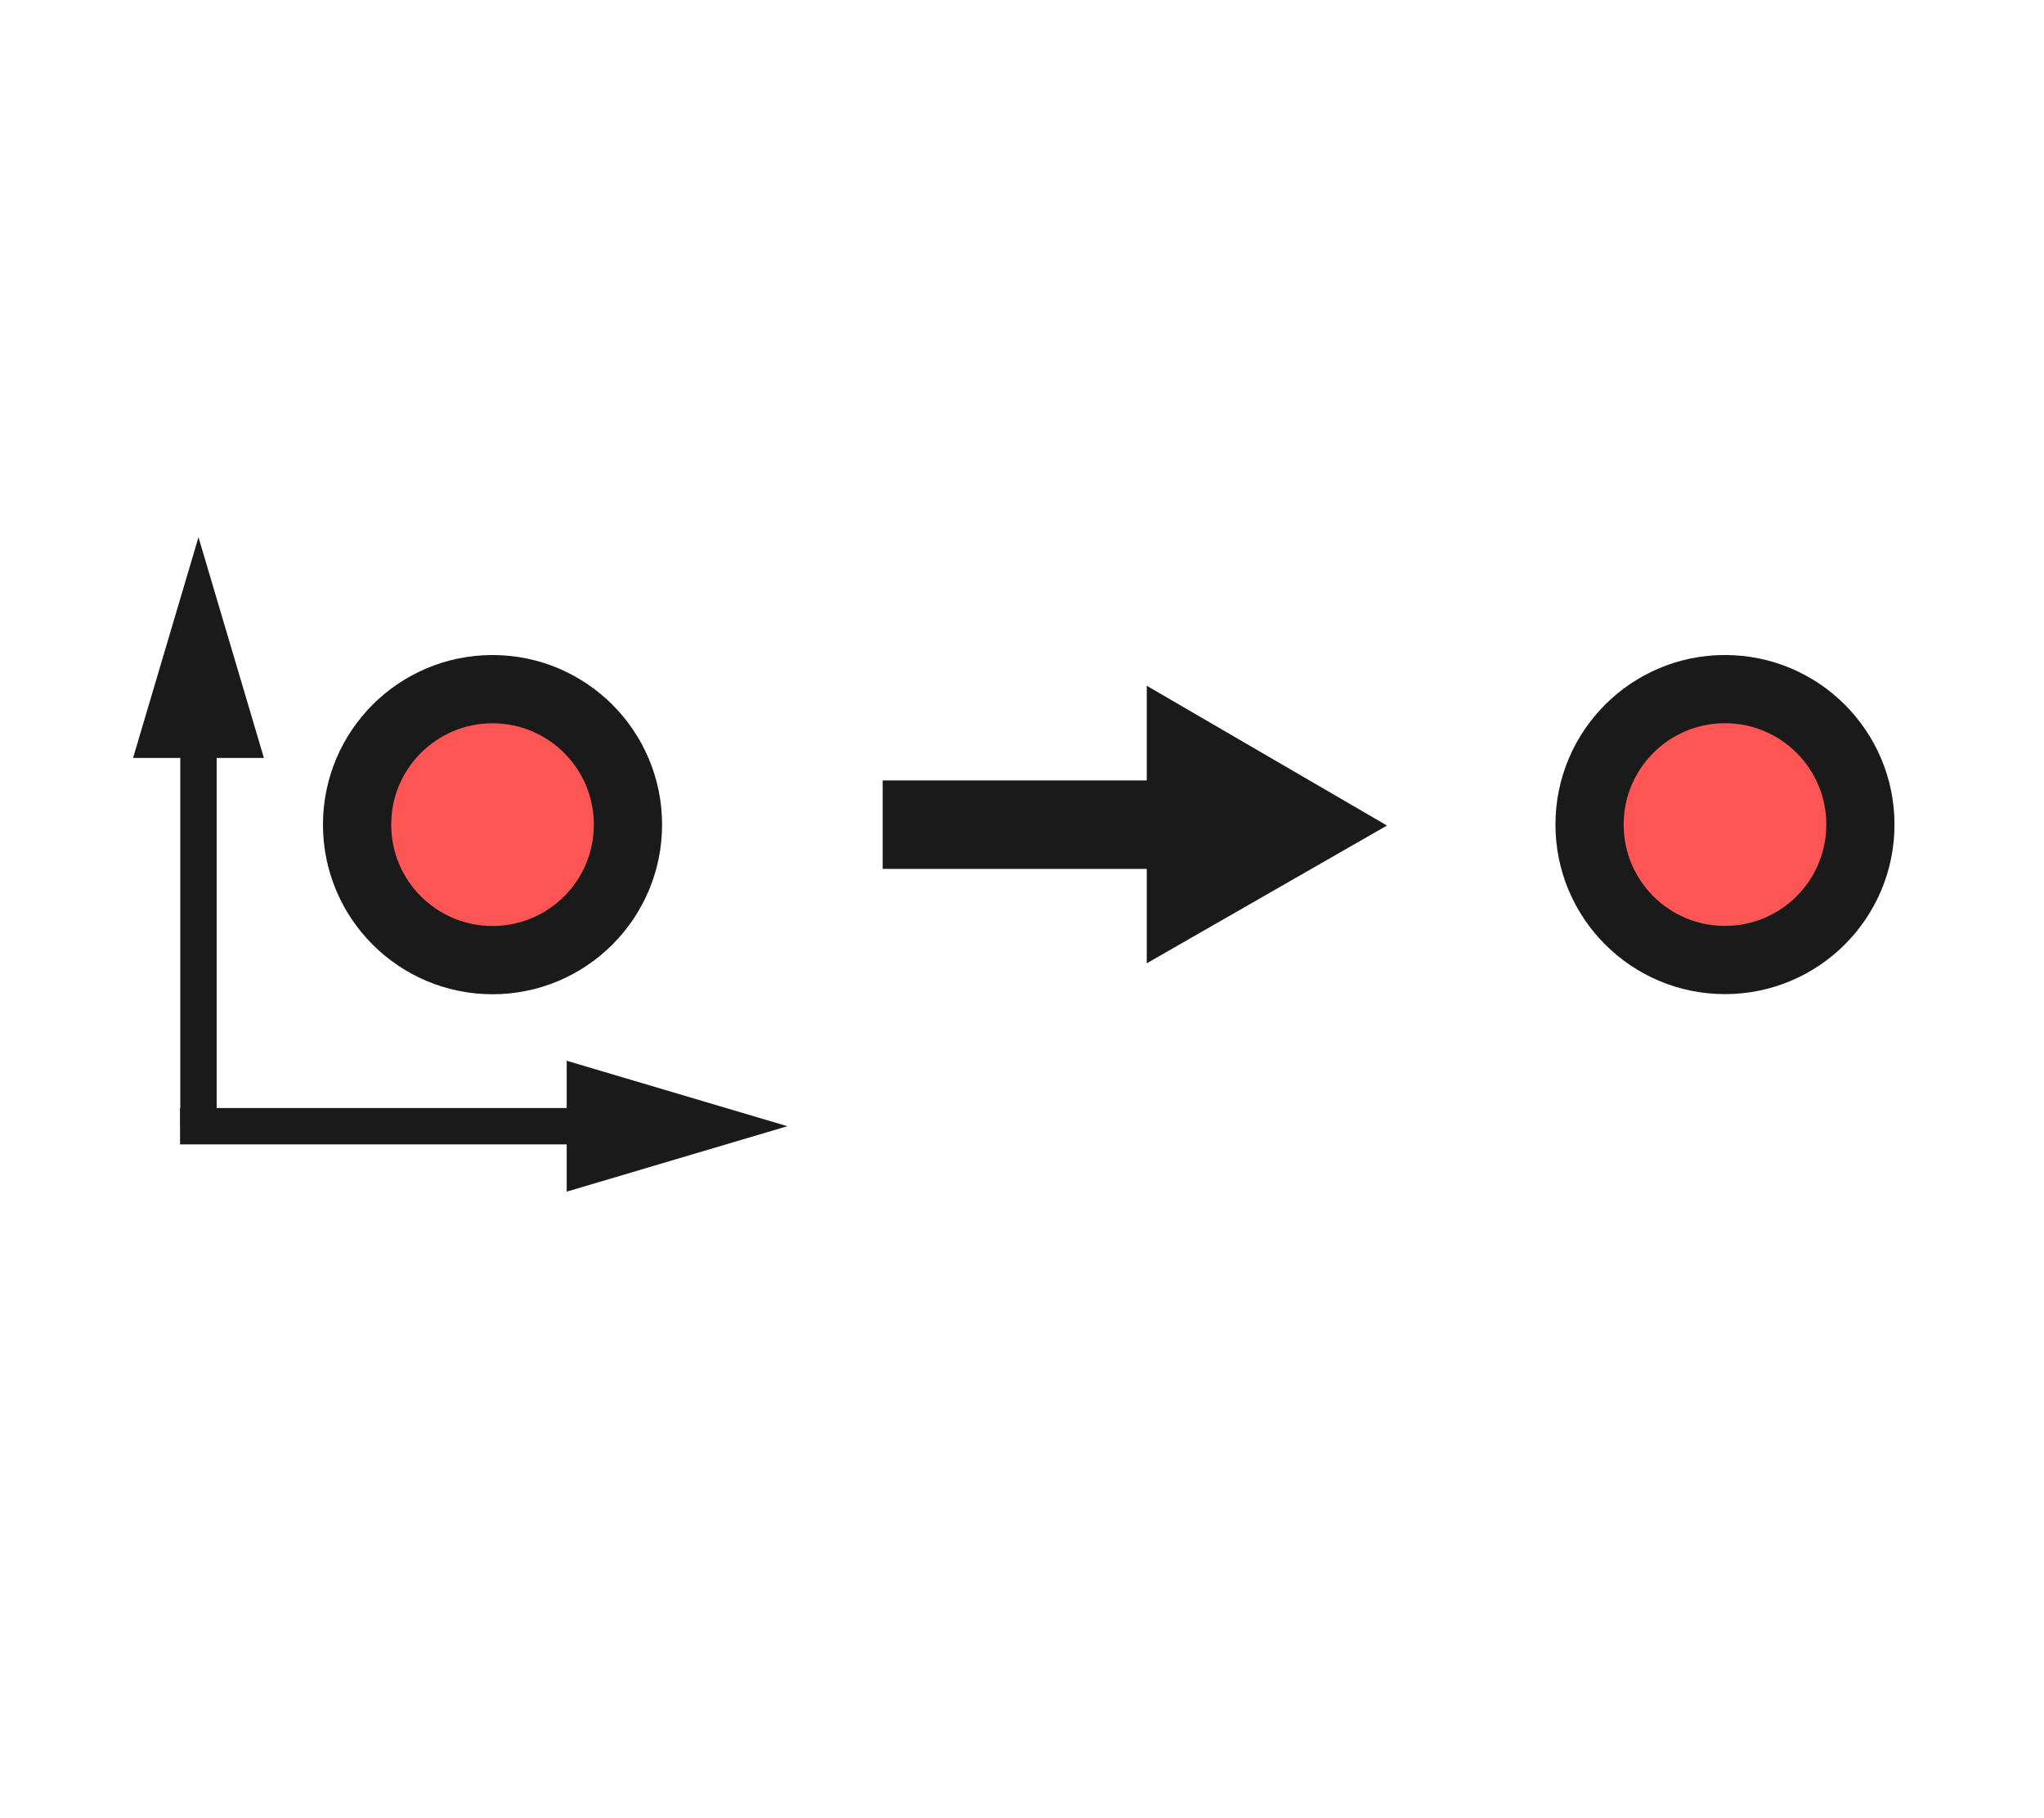
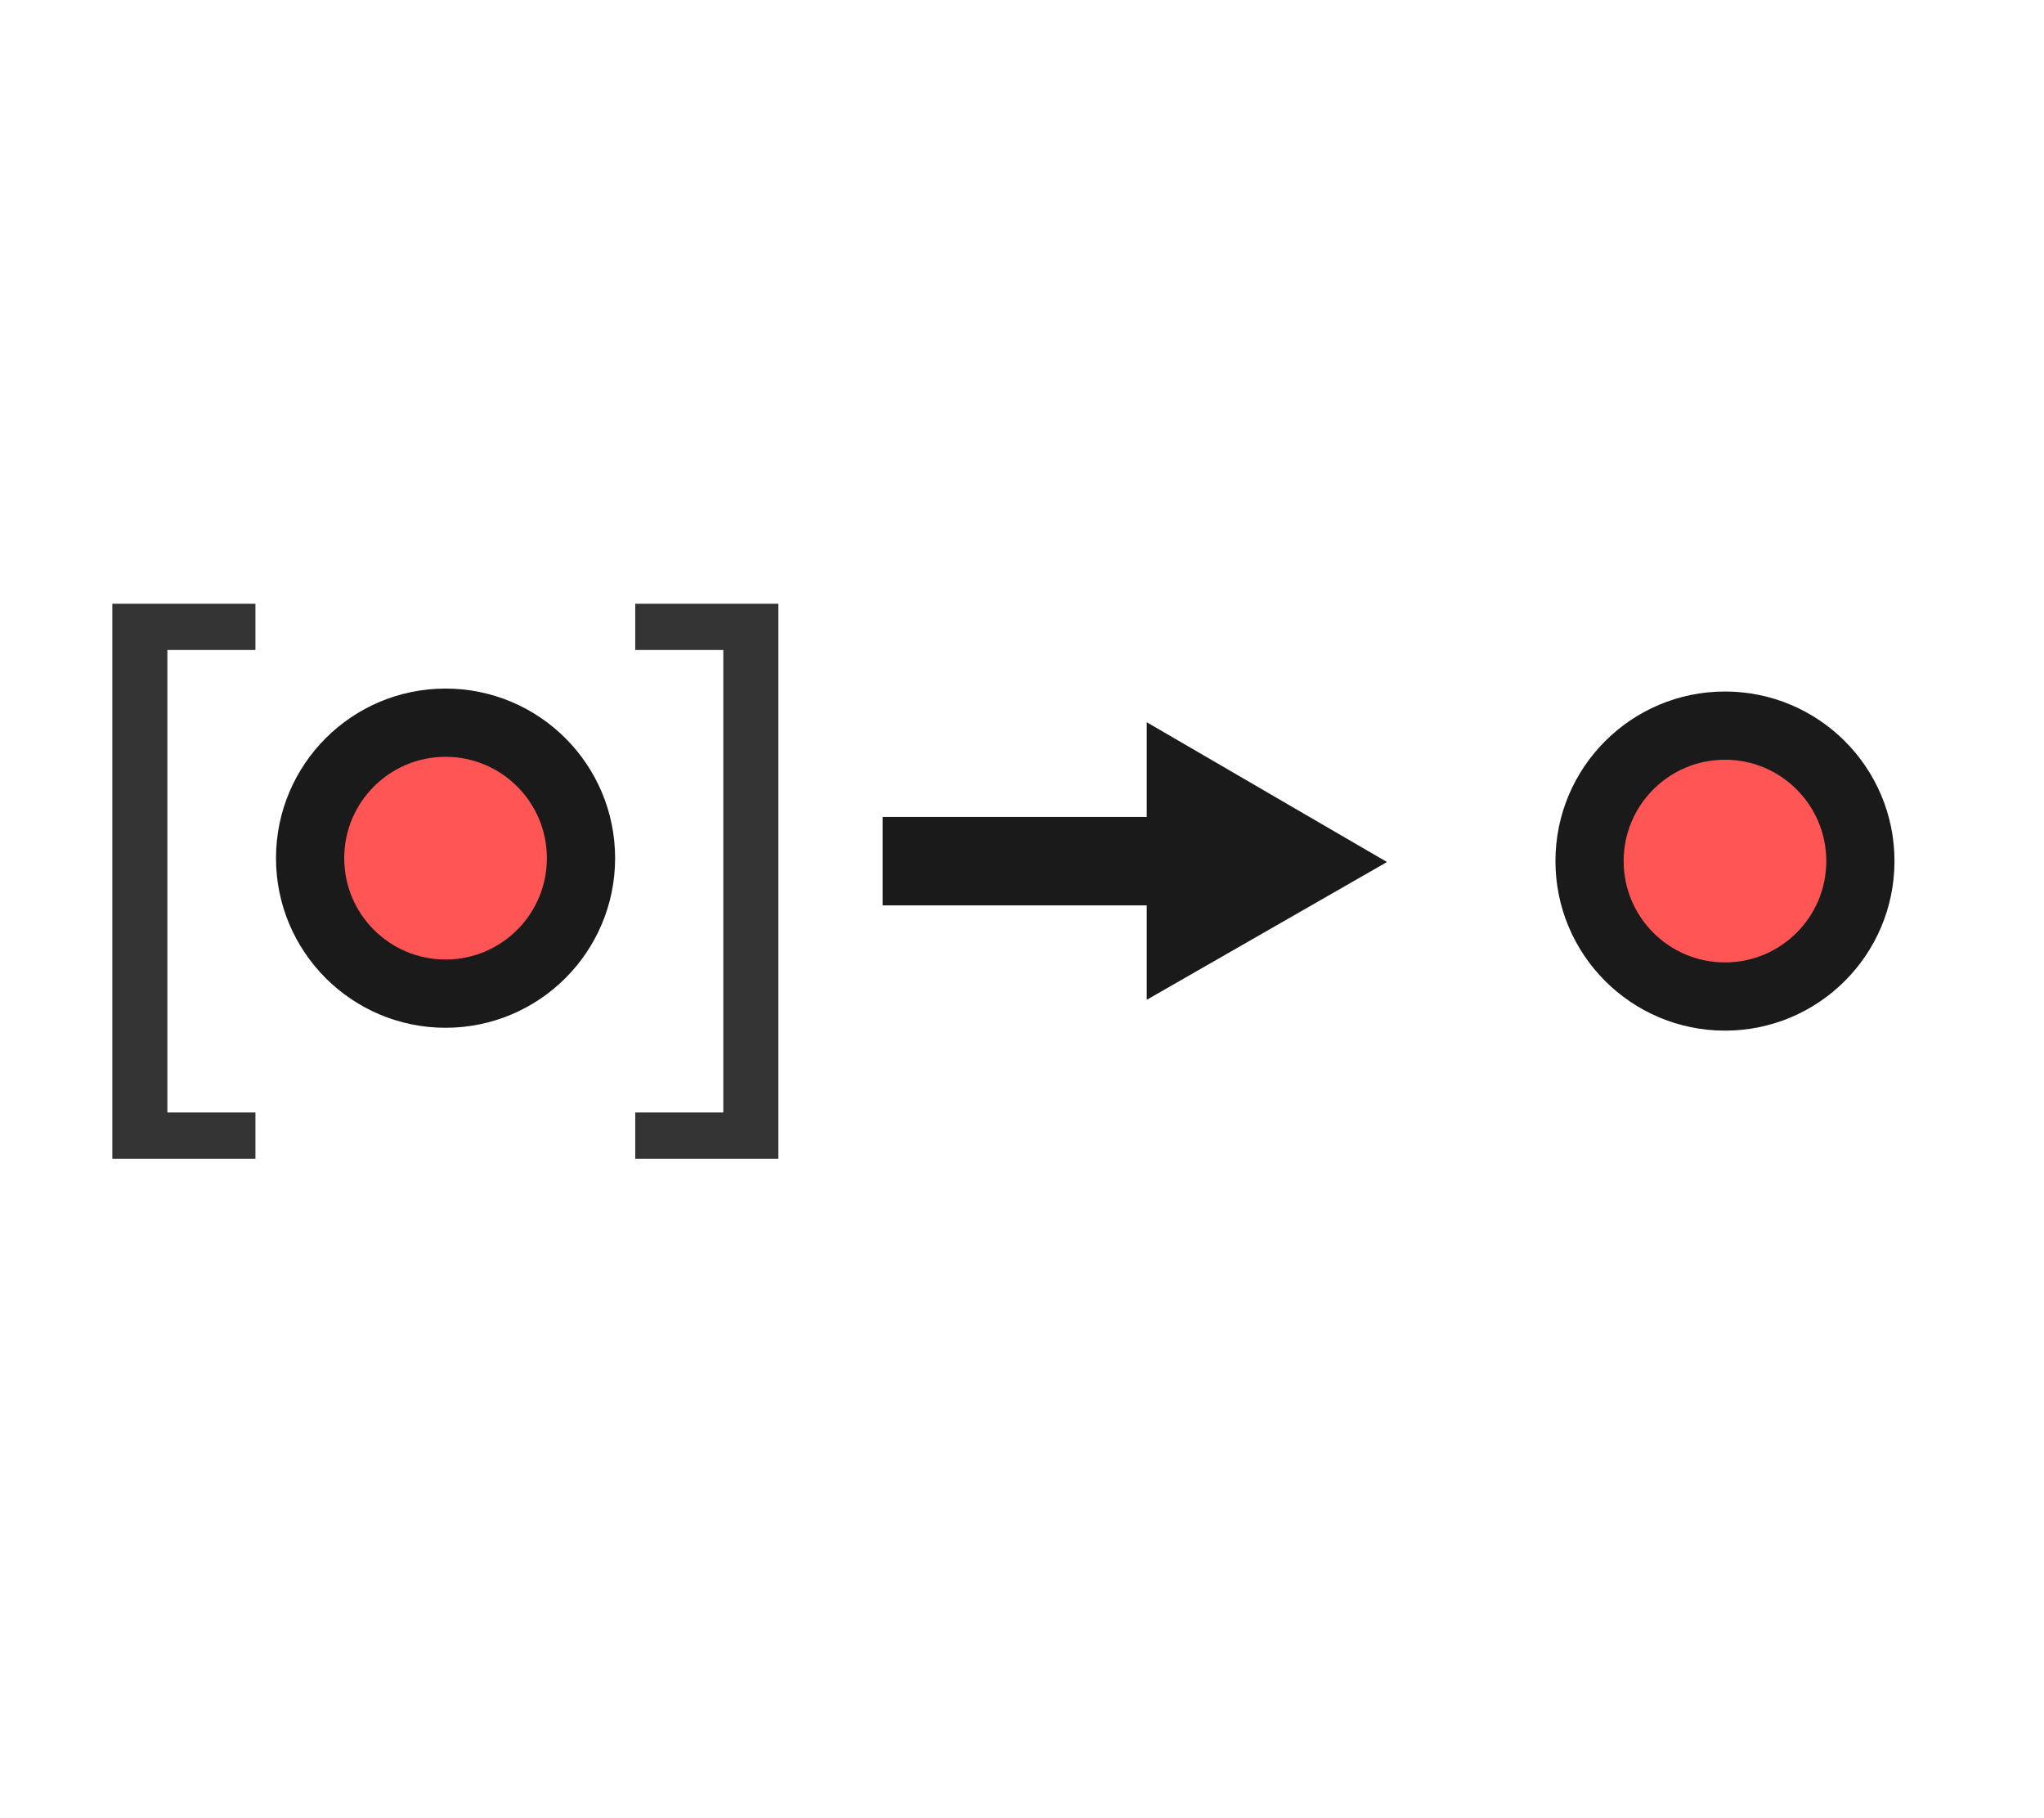
<svg xmlns="http://www.w3.org/2000/svg" width="18.345mm" height="16.306mm" viewBox="0 0 18.345 16.306" version="1.1" id="svg8">
  <defs id="defs2">
    <marker orient="auto" refY="0.0" refX="0.0" id="Arrow2Send" style="overflow:visible;">
      <path id="path10143" style="fill-rule:evenodd;stroke-width:0.625;stroke-linejoin:round;stroke:#000000;stroke-opacity:1;fill:#000000;fill-opacity:1" d="M 8.719,4.034 L -2.207,0.016 L 8.719,-4.002 C 6.973,-1.63 6.983,1.616 8.719,4.034 z " transform="scale(0.3) rotate(180) translate(-2.3,0)" />
    </marker>
    <marker orient="auto" refY="0.0" refX="0.0" id="marker17285" style="overflow:visible;">
      <path id="path17283" d="M 0.0,0.0 L 5.0,-5.0 L -12.5,0.0 L 5.0,5.0 L 0.0,0.0 z " style="fill-rule:evenodd;stroke:#000000;stroke-width:1pt;stroke-opacity:1;fill:#000000;fill-opacity:1" transform="scale(0.2) rotate(180) translate(6,0)" />
    </marker>
    <marker orient="auto" refY="0.0" refX="0.0" id="Arrow1Send" style="overflow:visible;">
      <path id="path10125" d="M 0.0,0.0 L 5.0,-5.0 L -12.5,0.0 L 5.0,5.0 L 0.0,0.0 z " style="fill-rule:evenodd;stroke:#000000;stroke-width:1pt;stroke-opacity:1;fill:#000000;fill-opacity:1" transform="scale(0.2) rotate(180) translate(6,0)" />
    </marker>
    <marker orient="auto" refY="0.0" refX="0.0" id="Arrow2Sstart" style="overflow:visible">
      <path id="path10140" style="fill-rule:evenodd;stroke-width:0.625;stroke-linejoin:round;stroke:#000000;stroke-opacity:1;fill:#000000;fill-opacity:1" d="M 8.719,4.034 L -2.207,0.016 L 8.719,-4.002 C 6.973,-1.63 6.983,1.616 8.719,4.034 z " transform="scale(0.3) translate(-2.3,0)" />
    </marker>
  </defs>
  <g id="layer1" transform="translate(-53.44961,-76.18607)">
    <g id="g17167" transform="translate(-0.5622396,0.1984375)">
      <g id="g1064" transform="matrix(1.264697,0,0,1.264697,-16.50459,-22.81415)">
-         <circle transform="rotate(90)" r="0.961" cy="-67.999" cx="83.973" id="path829-3-2" style="fill:#ff5555;fill-opacity:1;stroke:#1a1a1a;stroke-width:0.484;stroke-linecap:round;stroke-miterlimit:4;stroke-dasharray:none;stroke-opacity:1" />
-         <g id="g1415" transform="matrix(1.235423,0,0,1.235423,-23.44271,-19.60925)">
+         <circle transform="rotate(90)" r="0.961" cy="-67.999" cx="84.232" id="path829-3-2" style="fill:#ff5555;fill-opacity:1;stroke:#1a1a1a;stroke-width:0.484;stroke-linecap:round;stroke-miterlimit:4;stroke-dasharray:none;stroke-opacity:1" />
+         <g id="g1415" transform="matrix(1.235423,0,0,1.235423,-23.77599,-19.3714)">
          <circle style="fill:#ff5555;fill-opacity:1;stroke:#1a1a1a;stroke-width:0.392;stroke-linecap:round;stroke-miterlimit:4;stroke-dasharray:none;stroke-opacity:1" id="path829-3-2-9" cx="83.844" cy="-66.937" r="0.778" transform="rotate(90)" />
-           <g id="g1385">
-             <path style="fill:none;stroke:#1a1a1a;stroke-width:0.209px;stroke-linecap:butt;stroke-linejoin:miter;stroke-opacity:1" d="M 65.248,85.576 V 83.046" id="path1283-2" />
-             <path style="fill:#1a1a1a;stroke:#1a1a1a;stroke-width:0.164px;stroke-linecap:butt;stroke-linejoin:miter;stroke-opacity:1" d="m 64.982,83.379 h 0.532 l -0.266,-0.897 z" id="path1287-2" />
-           </g>
-           <g id="g1385-4" transform="rotate(90,65.24819,85.57596)">
-             <path style="fill:none;stroke:#1a1a1a;stroke-width:0.209px;stroke-linecap:butt;stroke-linejoin:miter;stroke-opacity:1" d="M 65.248,85.682 V 83.046" id="path1283-2-7" />
-             <path style="fill:#1a1a1a;stroke:#1a1a1a;stroke-width:0.164px;stroke-linecap:butt;stroke-linejoin:miter;stroke-opacity:1" d="m 64.982,83.379 h 0.532 l -0.266,-0.897 z" id="path1287-2-7" />
-           </g>
        </g>
-         <g id="g908" transform="matrix(1.254901,0,0,1.254901,-14.23632,8.797666)">
+         <g id="g908" transform="matrix(1.254901,0,0,1.254901,-14.23632,9.056547)">
          <path id="path902" d="m 60.768,59.906 h 1.76" style="fill:none;stroke:#1a1a1a;stroke-width:0.5;stroke-linecap:butt;stroke-linejoin:miter;stroke-miterlimit:4;stroke-dasharray:none;stroke-opacity:1" />
          <path id="path904" d="m 63.355,59.91 -0.961,-0.559 v 1.11 z" style="fill:#1a1a1a;stroke:#1a1a1a;stroke-width:0.265px;stroke-linecap:butt;stroke-linejoin:miter;stroke-opacity:1" />
        </g>
+         <text xml:space="preserve" style="font-style:normal;font-weight:normal;font-size:4.505px;line-height:1.25;font-family:sans-serif;letter-spacing:0px;word-spacing:0px;fill:#000000;fill-opacity:1;stroke:none;stroke-width:0.113" x="56.197" y="85.625" id="text861">
+           <tspan id="tspan859" x="56.197" y="85.625" style="fill:#333333;stroke-width:0.113">[</tspan>
+         </text>
+         <text xml:space="preserve" style="font-style:normal;font-weight:normal;font-size:4.505px;line-height:1.25;font-family:sans-serif;letter-spacing:0px;word-spacing:0px;fill:#000000;fill-opacity:1;stroke:none;stroke-width:0.113" x="-61.642" y="85.625" id="text861-7" transform="scale(-1,1)">
+           <tspan id="tspan859-6" x="-61.642" y="85.625" style="fill:#333333;stroke-width:0.113">[</tspan>
+         </text>
      </g>
    </g>
  </g>
</svg>
